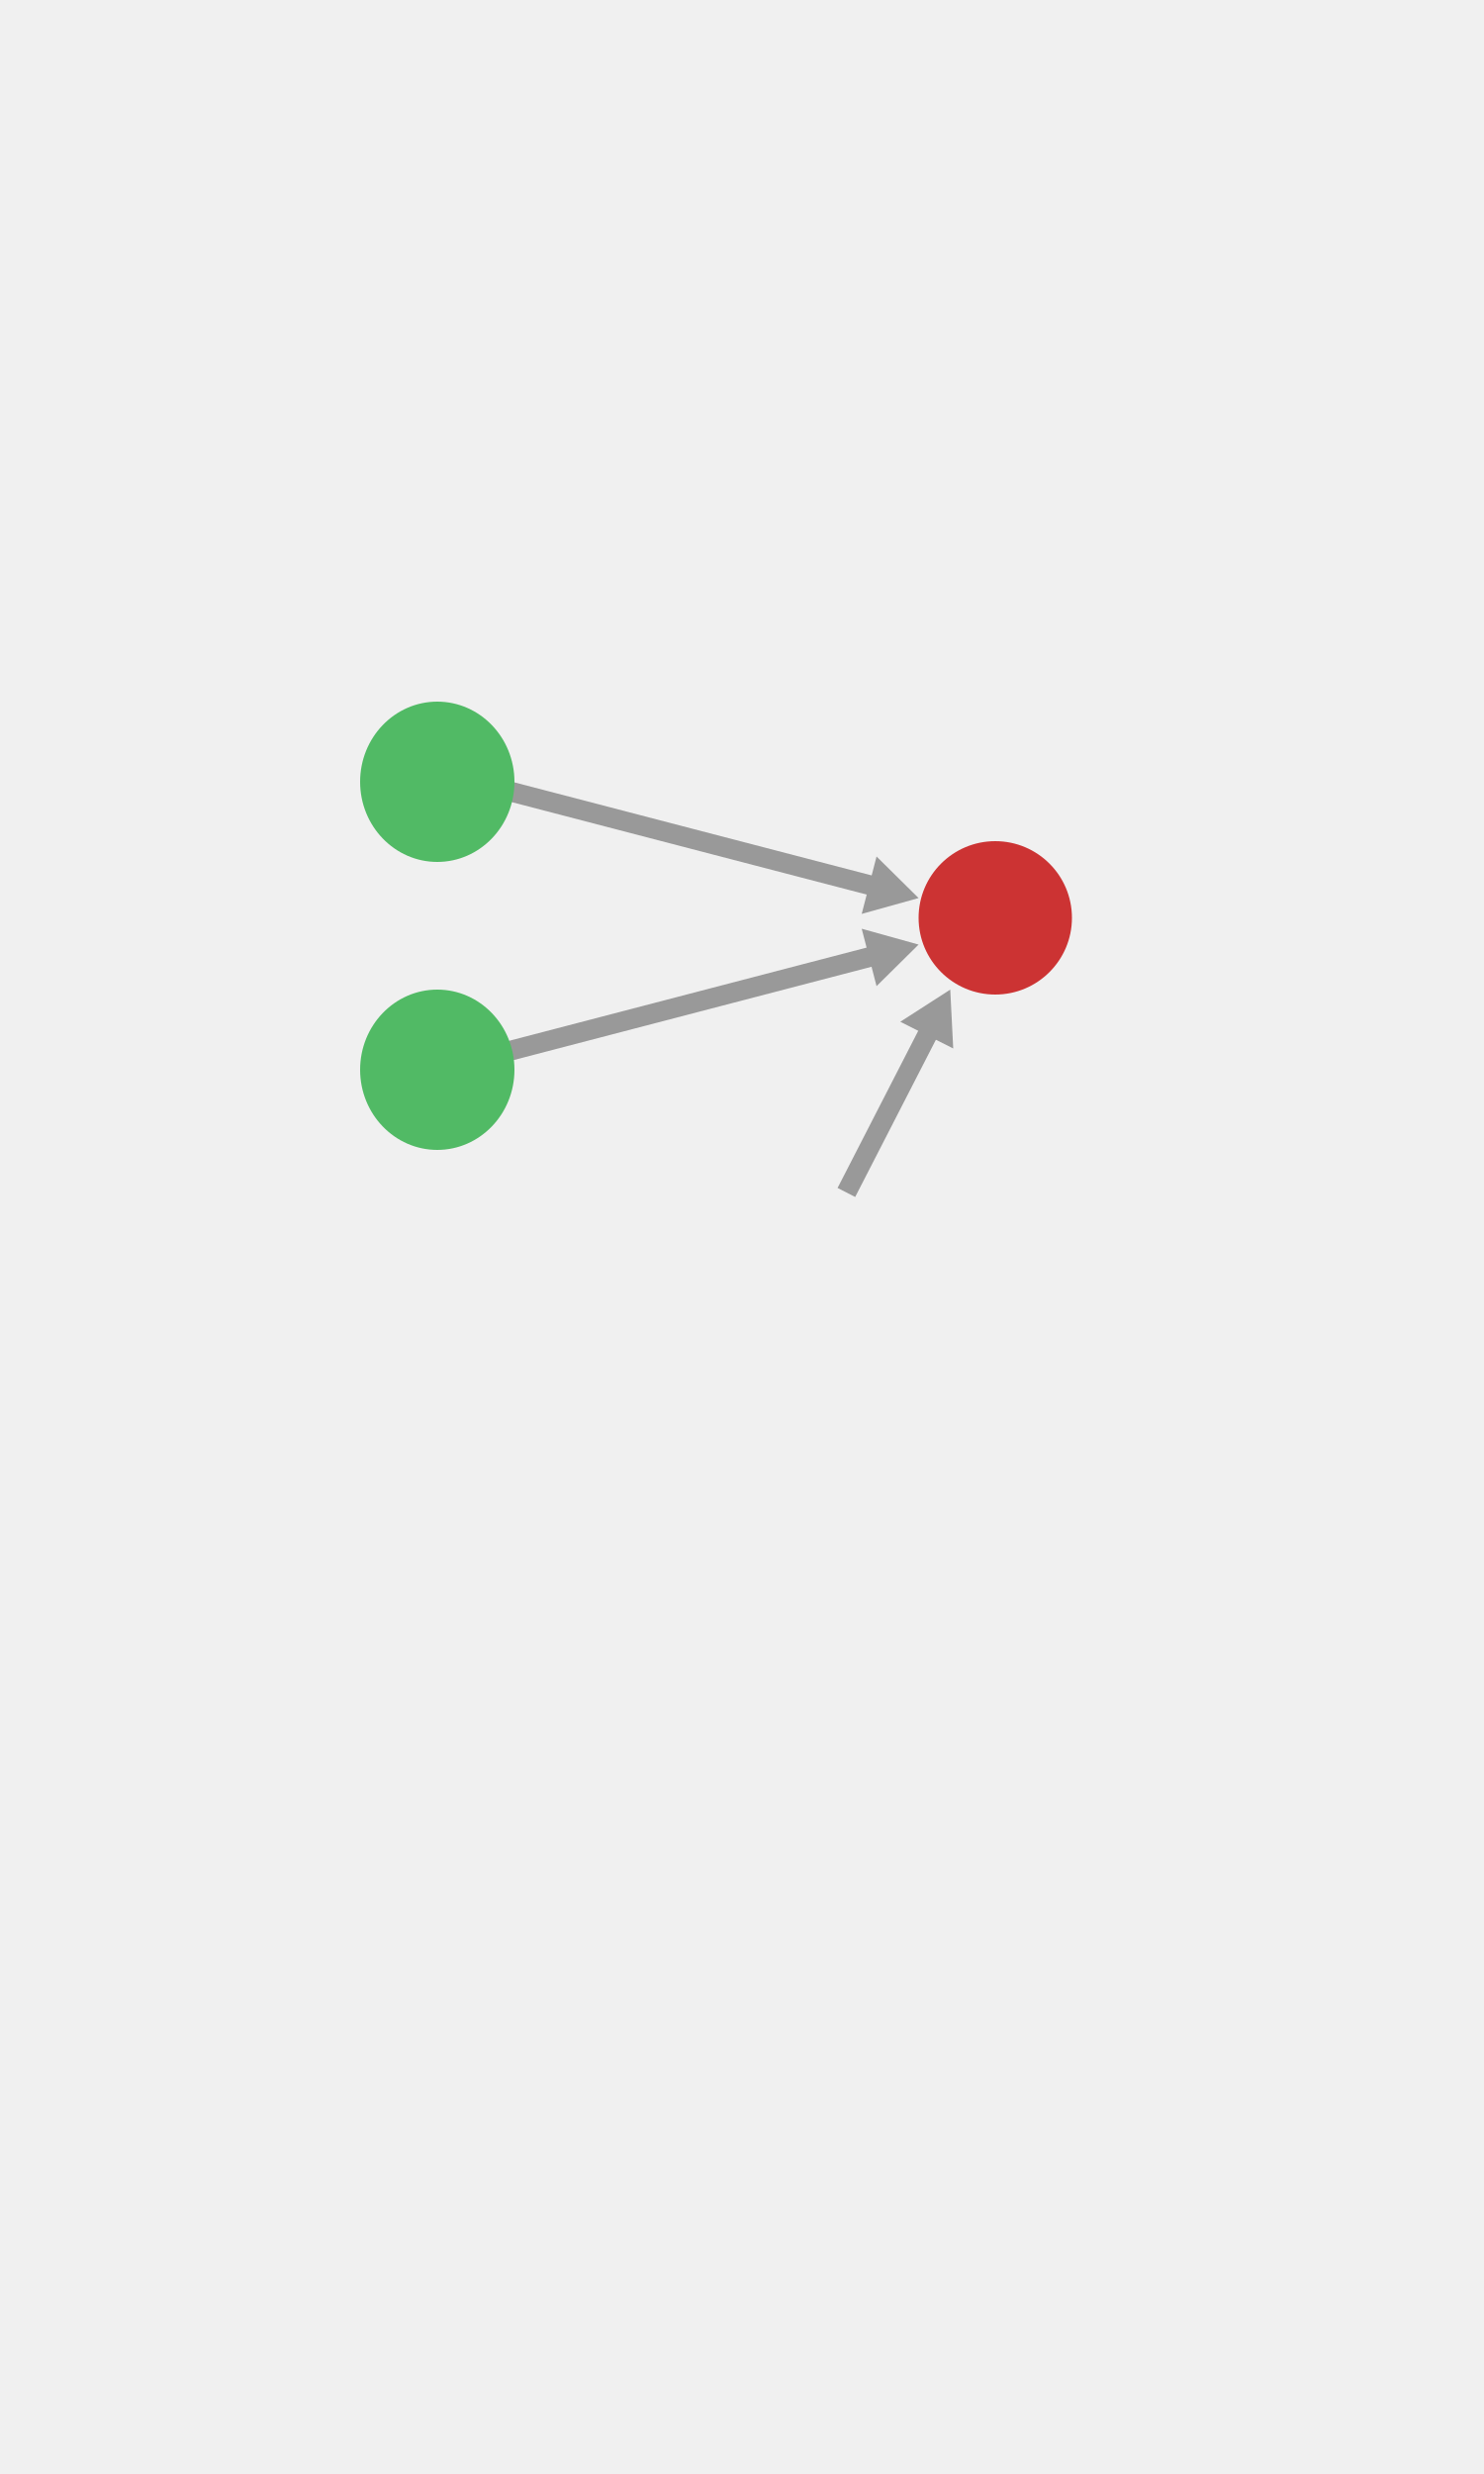
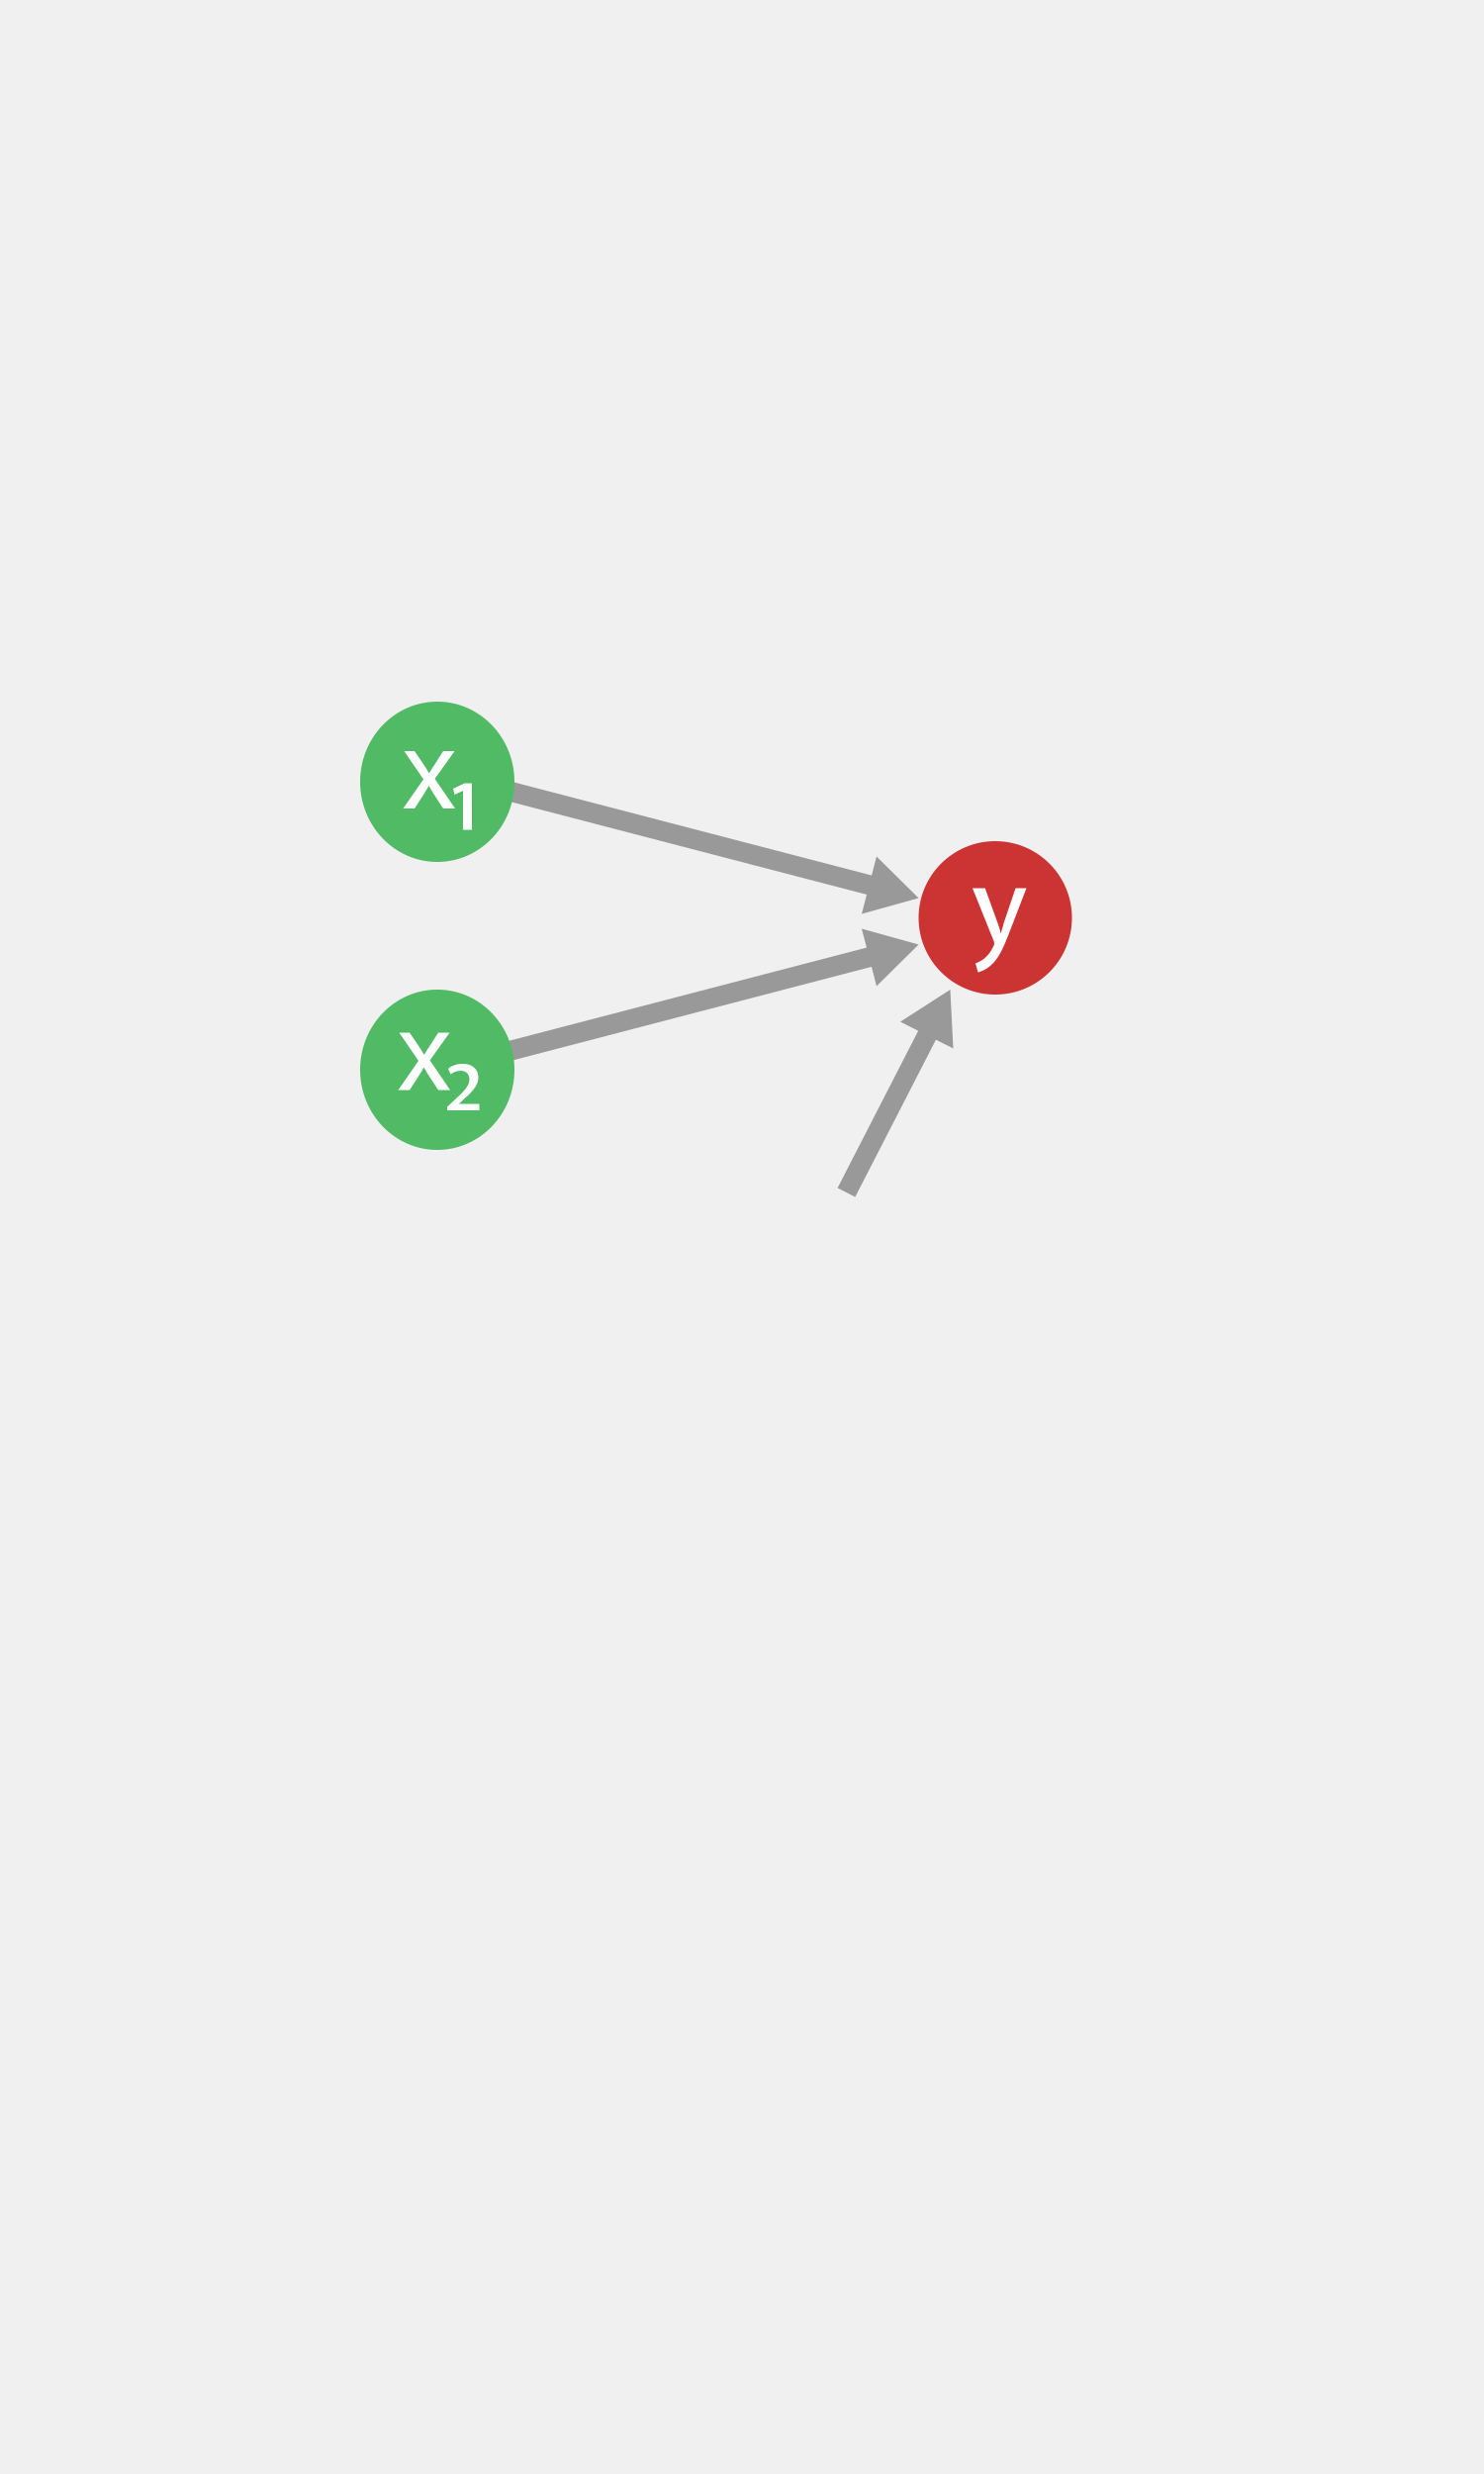
<svg xmlns="http://www.w3.org/2000/svg" version="1.1" id="Layer_1" x="0px" y="0px" viewBox="0 0 300 500" style="enable-background:new 0 0 300 500;" xml:space="preserve">
  <style type="text/css">
	.st0{fill:none;stroke:#999999;stroke-width:4;stroke-miterlimit:10;}
	.st1{fill:#999999;}
	.st2{fill:#51BA65;}
	.st3{fill:#CC3333;}
+ 	.st4{enable-background:new    ;}
+ 	.st5{fill:#FFFFFF;}
</style>
  <g>
    <g>
      <line class="st0" x1="88.4" y1="216.2" x2="177.4" y2="193" />
      <g>
        <polygon class="st1" points="177.2,199.3 185.7,190.9 174.2,187.7    " />
      </g>
    </g>
  </g>
  <g>
    <g>
      <line class="st0" x1="95.6" y1="158" x2="177.4" y2="179.3" />
      <g>
        <polygon class="st1" points="174.2,184.7 185.7,181.5 177.2,173.1    " />
      </g>
    </g>
  </g>
  <ellipse class="st2" cx="88.4" cy="158" rx="15.6" ry="16.2" />
  <ellipse class="st2" cx="88.4" cy="216.2" rx="15.6" ry="16.2" />
  <circle class="st3" cx="201.2" cy="185.5" r="15.5" />
  <g>
    <g>
      <line class="st0" x1="171.1" y1="241" x2="188.2" y2="207.7" />
      <g>
        <polygon class="st1" points="192.7,211.9 192.1,200 182,206.5    " />
      </g>
    </g>
  </g>
+   <g class="st4">
+     <path class="st5" d="M83.8,151.8l1.7,2.5c0.4,0.6,0.8,1.2,1.2,1.9h0.1c0.4-0.7,0.8-1.3,1.2-1.9l1.6-2.5h2.3l-4,5.6l4.1,6h-2.4   l-1.7-2.6c-0.5-0.7-0.8-1.3-1.2-2h0c-0.4,0.7-0.8,1.3-1.2,2l-1.7,2.6h-2.3l4.1-5.9l-3.9-5.7H83.8z" />
+   </g>
+   <g class="st4">
+     <path class="st5" d="M93.6,167.7v-7.9h0l-1.7,0.8l-0.3-1.2l2.3-1.1h1.5v9.4H93.6z" />
+   </g>
+   <g class="st4">
+     <path class="st5" d="M82.8,208.7l1.7,2.5c0.4,0.6,0.8,1.2,1.2,1.9h0.1c0.4-0.7,0.8-1.3,1.2-1.9l1.6-2.5h2.3l-4,5.6l4.1,6h-2.4   l-1.7-2.6c-0.5-0.7-0.8-1.3-1.2-2h0c-0.4,0.7-0.8,1.3-1.2,2l-1.7,2.6h-2.3l4.1-5.9l-3.9-5.7H82.8z" />
+   </g>
+   <g class="st4">
+     <path class="st5" d="M90.4,223.7l1.5-1.4c2-1.8,3-2.9,3-4.2c0-0.9-0.6-1.7-1.8-1.7c-0.8,0-1.6,0.4-2,0.7l-0.5-1.1   c0.6-0.6,1.7-1,2.9-1c2.3,0,3.2,1.4,3.2,2.7c0,1.8-1.4,3.1-3.2,4.7l-0.7,0.7v0h4.1v1.3h-6.5V223.7z" />
+   </g>
+   <g class="st4">
+     <path class="st5" d="M199.1,179.4l2.5,6.9c0.3,0.8,0.6,1.7,0.7,2.4h0c0.2-0.7,0.5-1.6,0.7-2.4l2.3-6.8h2.2l-3.2,8.3   c-1.5,4-2.5,6-4,7.3c-1,0.9-2.1,1.3-2.6,1.4l-0.5-1.8c0.5-0.2,1.2-0.5,1.8-1c0.6-0.5,1.3-1.3,1.8-2.4c0.1-0.2,0.2-0.4,0.2-0.5   s0-0.3-0.1-0.6l-4.3-10.7H199.1z" />
+   </g>
</svg>
